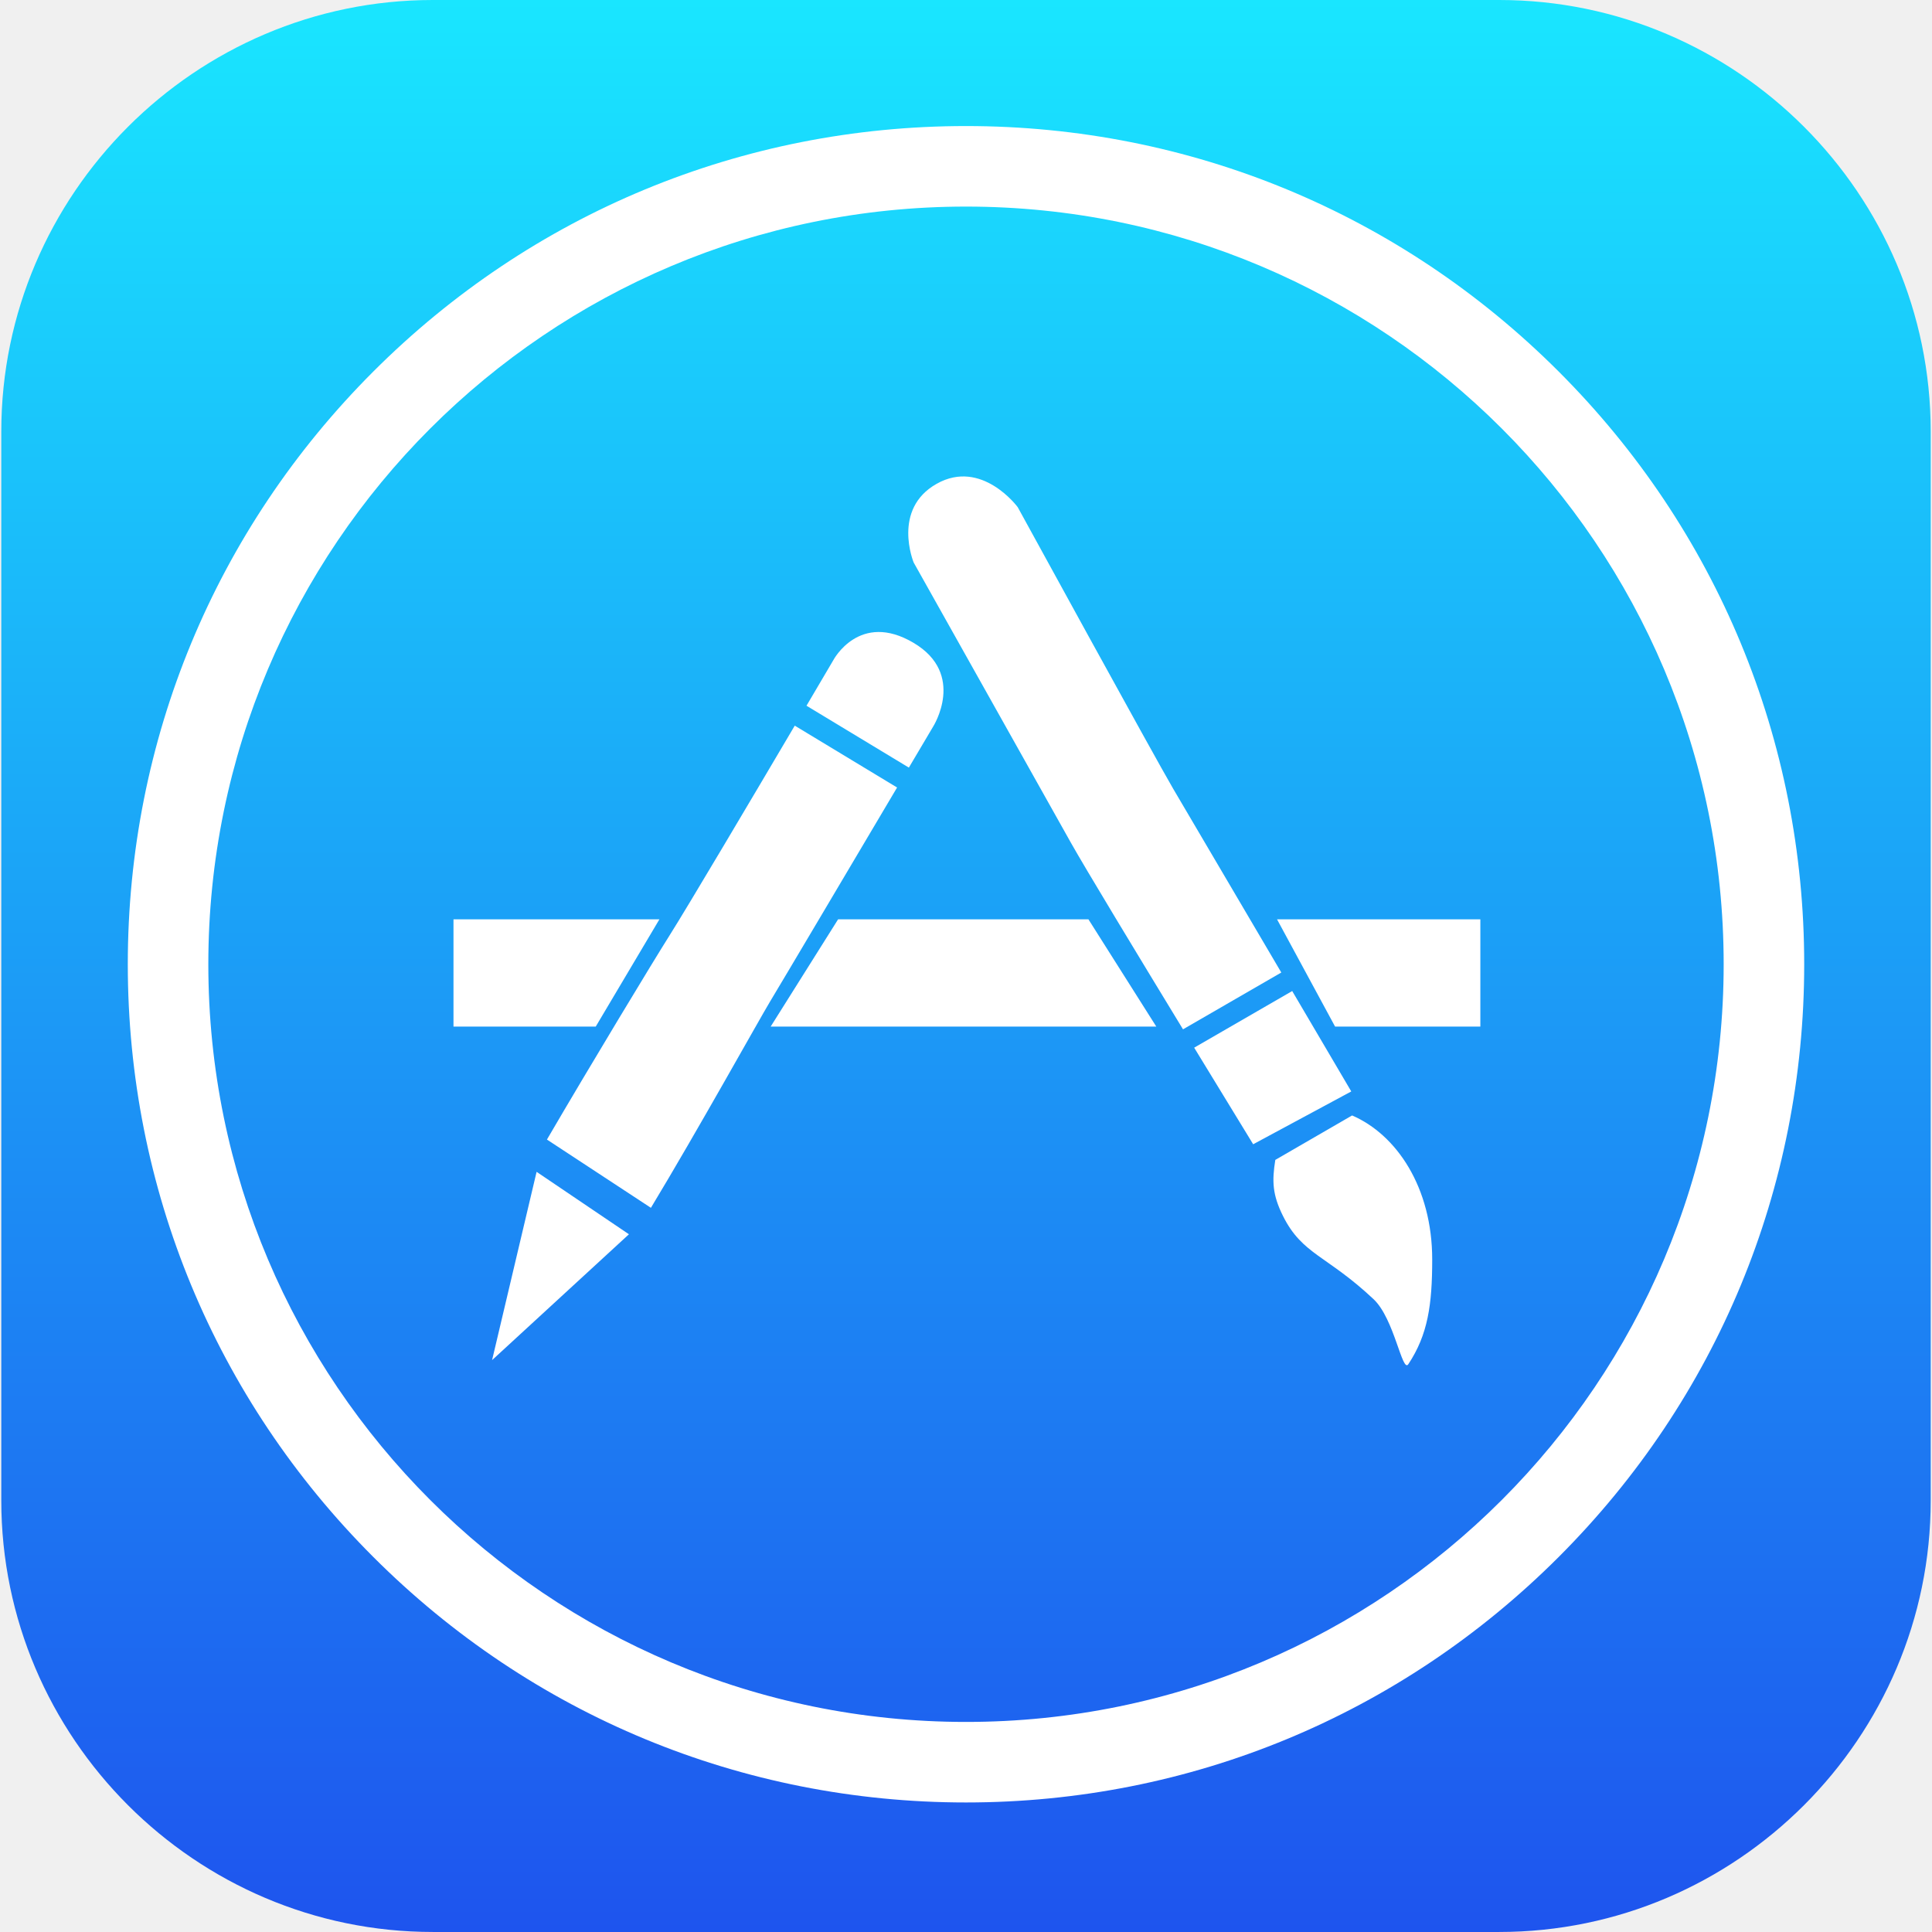
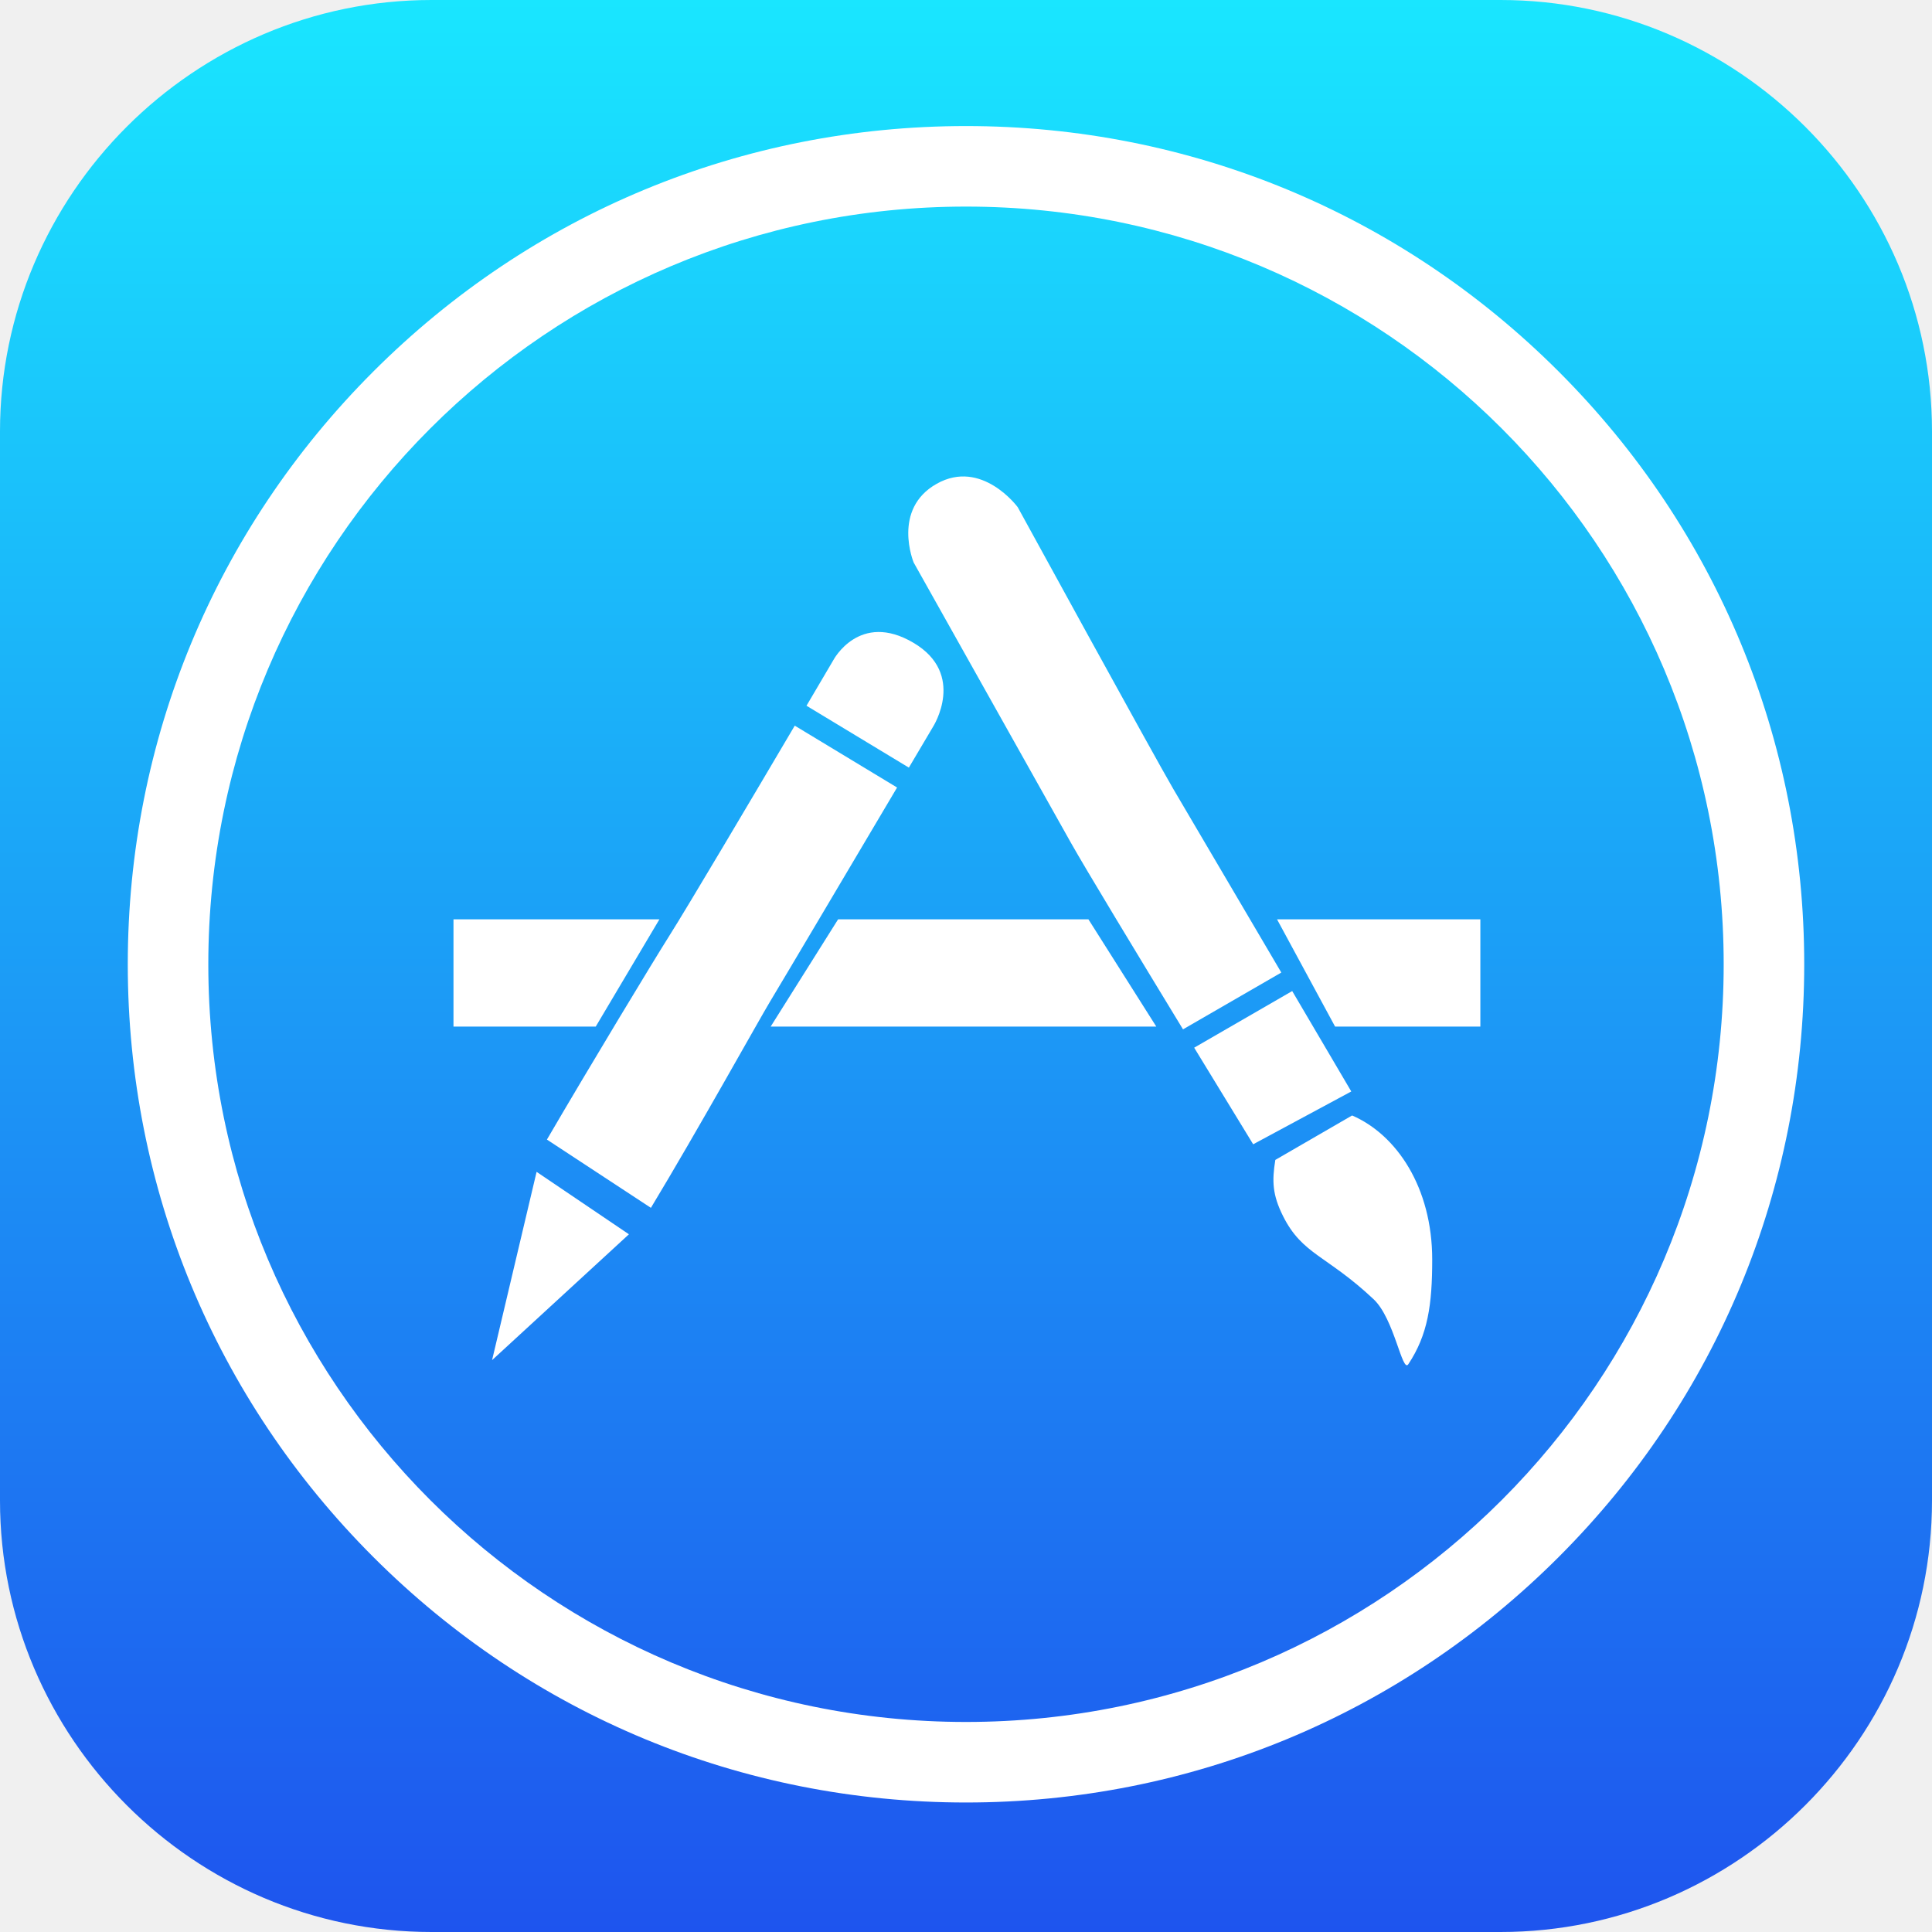
- <svg xmlns="http://www.w3.org/2000/svg" xmlns:xlink="http://www.w3.org/1999/xlink" viewBox="0 0 335.84 335.836">
+ <svg xmlns="http://www.w3.org/2000/svg" xmlns:xlink="http://www.w3.org/1999/xlink" viewBox="0 0 300 300">
  <defs>
-     <path id="a" d="M260.615 335.836H75.225c-41.25 0-75-33.75-75-75V75c0-41.25 33.75-75 75-75h185.39c41.25 0 75 33.75 75 75v185.836c0 41.25-33.75 75-75 75z" />
+     <path id="a" d="M233 300H67c-36.85 0-67-30.15-67-67V67C0 30.15 30.15 0 67 0h166c36.85 0 67 30.15 67 67v166c0 36.85-30.15 67-67 67z" />
  </defs>
  <clipPath id="b">
    <use xlink:href="#a" overflow="visible" />
  </clipPath>
-   <linearGradient id="c" gradientUnits="userSpaceOnUse" x1="167.92" x2="167.92" y2="335.836">
+   <linearGradient id="c" gradientUnits="userSpaceOnUse" x1="150" x2="150" y2="300">
    <stop offset="0" stop-color="#19e6ff" />
    <stop offset="1" stop-color="#1e54ee" />
  </linearGradient>
-   <path clip-path="url(#b)" fill="url(#c)" d="M0 0h335.84v335.836H0z" />
-   <path d="M167.92 35.911c72.739 0 131.706 58.967 131.706 131.706 0 72.739-58.967 131.706-131.706 131.706S36.214 240.357 36.214 167.618c0-72.74 58.967-131.707 131.706-131.707m0-14c-38.92 0-75.51 15.156-103.03 42.676-27.52 27.52-42.676 64.11-42.676 103.03s15.156 75.51 42.676 103.03c27.52 27.52 64.11 42.676 103.03 42.676s75.51-15.156 103.03-42.676c27.52-27.52 42.676-64.11 42.676-103.03s-15.156-75.51-42.676-103.03c-27.52-27.519-64.11-42.676-103.03-42.676z" clip-path="url(#b)" fill="#fff" />
+   <path clip-path="url(#b)" fill="url(#c)" d="M-.002 0h300.004v300H-.002z" />
+   <path d="M150 32.079c64.978 0 117.653 52.675 117.653 117.653 0 64.978-52.675 117.653-117.653 117.653S32.347 214.71 32.347 149.732C32.347 84.754 85.022 32.079 150 32.079m0-12.506c-34.767 0-67.452 13.539-92.036 38.123-24.584 24.584-38.123 57.269-38.123 92.036s13.539 67.452 38.123 92.036c24.584 24.584 57.269 38.123 92.036 38.123s67.452-13.539 92.036-38.123c24.584-24.584 38.123-57.269 38.123-92.036S266.62 82.28 242.036 57.696C217.452 33.112 184.767 19.573 150 19.573z" clip-path="url(#b)" fill="#fff" />
  <g clip-path="url(#b)" fill="#fff">
-     <path d="M203.932 137.103c-3.136-5.33-27.024-48.946-27.024-48.946s-6.244-8.474-14.083-4.062c-7.841 4.413-4.001 13.687-4.001 13.687l27.297 48.65c2.502 4.46 11.678 19.613 19.521 32.496l17.087-9.875-18.797-31.95zM224.623 172.271l-17.038 9.846a9313.215 9313.215 0 0 0 10.254 16.79l17.053-9.182-10.269-17.454zM235.035 193.9l-13.347 7.725c-.59 3.686-.513 6.053 1.345 9.769 3.357 6.713 7.595 6.79 15.739 14.448 3.617 3.401 4.969 12.903 6.038 11.294 3.401-5.121 4.151-10.338 4.151-18.189 0-12.546-6.199-21.713-13.926-25.047z" />
+     <path d="M182.17 122.474c-2.801-4.762-24.141-43.723-24.141-43.723s-5.578-7.57-12.58-3.629c-7.004 3.943-3.574 12.227-3.574 12.227l24.384 43.459c2.235 3.984 10.432 17.52 17.438 29.029l15.264-8.821-16.791-28.542zM200.652 153.889l-15.22 8.796c5.088 8.349 9.16 14.999 9.16 14.999l15.233-8.202c.001-.001-4.108-6.985-9.173-15.593zM209.953 173.21l-11.922 6.901c-.527 3.292-.459 5.407 1.201 8.726 2.998 5.997 6.785 6.066 14.059 12.906 3.231 3.038 4.439 11.527 5.394 10.089 3.038-4.574 3.708-9.235 3.708-16.248 0-11.207-5.537-19.396-12.44-22.374z" />
  </g>
  <g clip-path="url(#b)" fill="#fff">
-     <path d="M138.153 126.139c-7.362 12.48-18.566 31.41-21.85 36.602-2.734 4.322-13.624 22.322-21.229 35.348l18.074 11.866c8.071-13.359 18.922-32.893 20.678-35.798 2.167-3.587 14.431-24.289 22.114-37.265l-17.787-10.753zM93.277 203.7l-7.738 32.729 23.788-21.876zM158.811 111.748c-9.414-5.583-13.943 2.989-13.943 2.989s-1.872 3.186-4.674 7.939l17.794 10.757 4.227-7.141s5.773-9.101-3.404-14.544z" />
+     <path d="M123.409 112.679c-6.576 11.148-16.585 28.058-19.519 32.697-2.442 3.861-12.17 19.94-18.964 31.576l16.146 10.6c7.209-11.933 16.903-29.383 18.472-31.979 1.936-3.204 12.891-21.697 19.754-33.289l-15.889-9.605zM83.322 181.964l-6.913 29.237 21.25-19.542zM141.863 99.824c-8.409-4.988-12.455 2.67-12.455 2.67s-1.673 2.846-4.175 7.092l15.895 9.609 3.776-6.379s5.157-8.13-3.041-12.992z" />
  </g>
  <g clip-path="url(#b)" fill="#fff">
-     <path d="M133.964 178.452H201l-11.799-18.646h-43.513zM221.987 159.806l10.091 18.646h25.252v-18.646zM114.627 159.806H78.83v18.646h24.727z" />
+     <path d="M119.667 159.41h59.883l-10.54-16.656h-38.87zM198.298 142.754l9.014 16.656h22.557v-16.656zM102.394 142.754H70.417v16.656h22.088z" />
  </g>
</svg>
